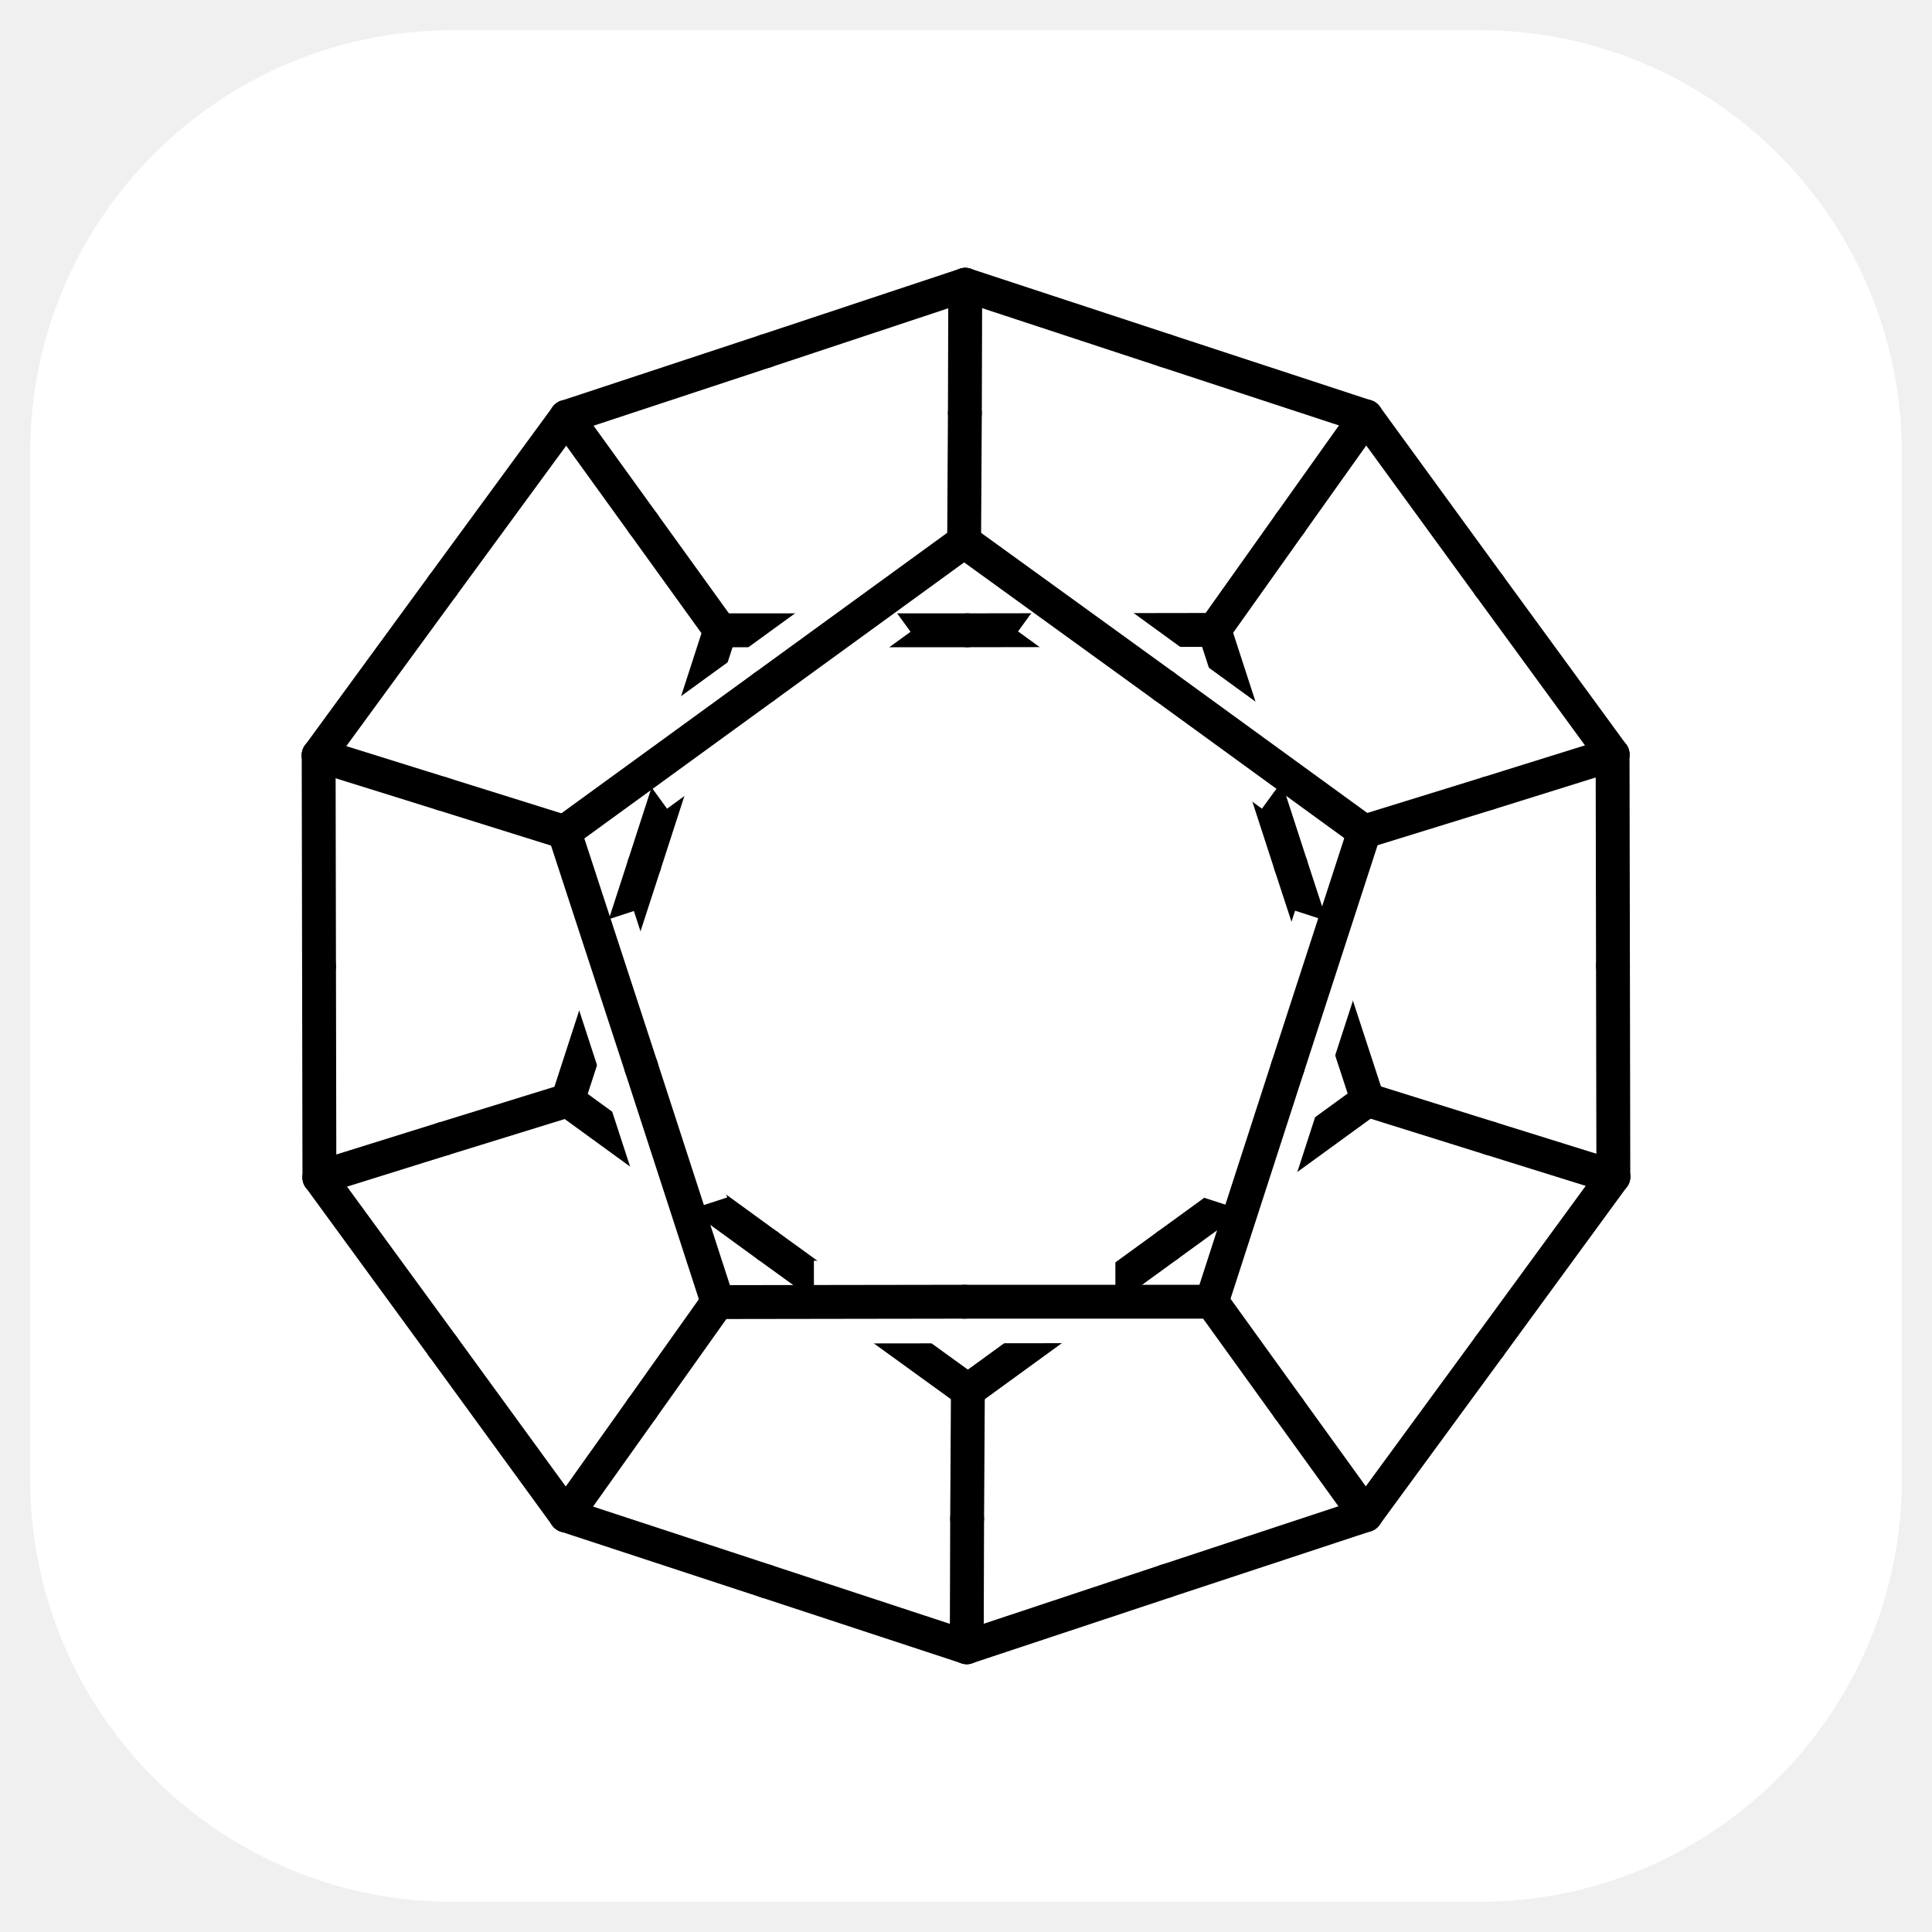
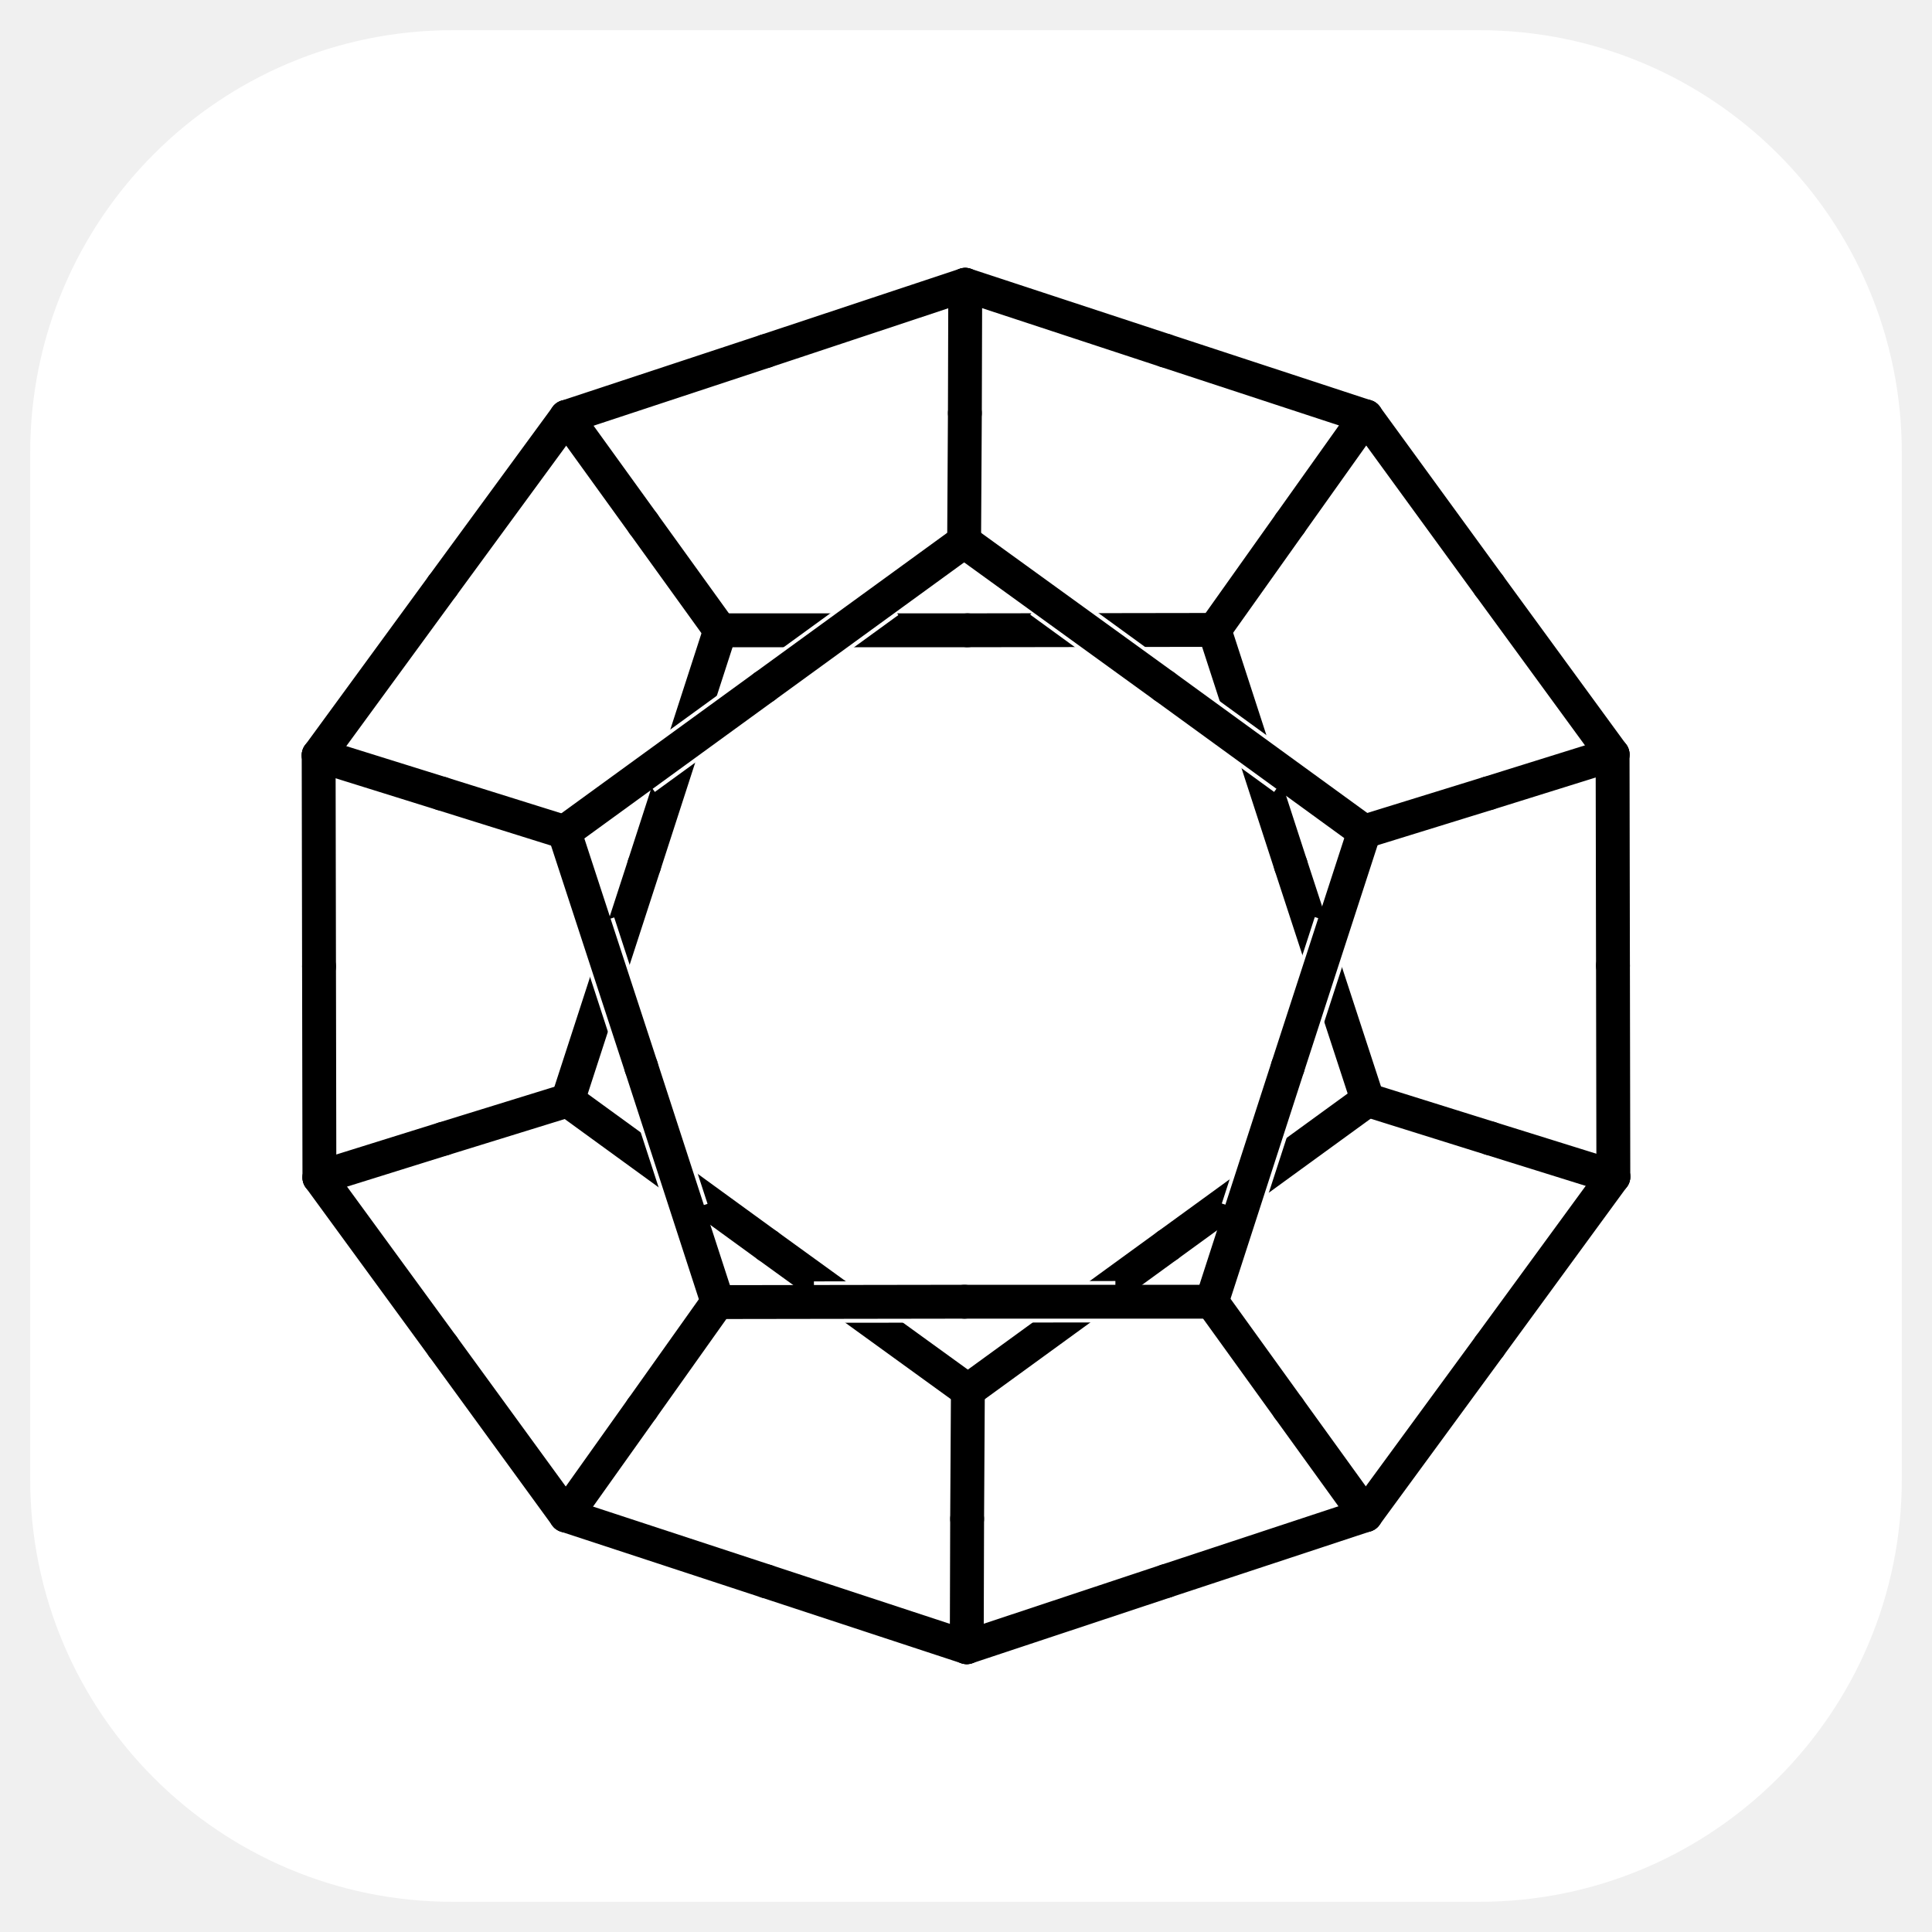
<svg xmlns="http://www.w3.org/2000/svg" viewBox="0 0 512 512" width="512" height="512">
  <rect x="8" y="8" width="496" height="496" rx="112" fill="#ffffff" />
  <svg viewBox="127.5 8.5 385.0 403.0" width="384" height="402" x="64" y="55">
    <defs>
      <mask id="cut0" maskUnits="userSpaceOnUse" x="-100000" y="-100000" width="200000" height="200000">
        <rect x="-100000" y="-100000" width="200000" height="200000" fill="#ffffff" />
-         <line x1="298.8" y1="112.3" x2="234.1" y2="159.3" stroke="#000000" stroke-width="22" stroke-opacity="1.00" />
+         <line x1="298.8" y1="112.3" x2="234.1" y2="159.3" stroke="#000000" stroke-width="11" stroke-opacity="1.00" />
      </mask>
      <mask id="cut1" maskUnits="userSpaceOnUse" x="-100000" y="-100000" width="200000" height="200000">
        <rect x="-100000" y="-100000" width="200000" height="200000" fill="#ffffff" />
-         <line x1="405.1" y1="159.3" x2="340.3" y2="112.2" stroke="#000000" stroke-width="22" stroke-opacity="1.00" />
+         <line x1="405.1" y1="159.3" x2="340.3" y2="112.2" stroke="#000000" stroke-width="11" stroke-opacity="1.00" />
      </mask>
      <mask id="cut2" maskUnits="userSpaceOnUse" x="-100000" y="-100000" width="200000" height="200000">
        <rect x="-100000" y="-100000" width="200000" height="200000" fill="#ffffff" />
-         <line x1="221.3" y1="198.8" x2="246.1" y2="274.9" stroke="#000000" stroke-width="22" stroke-opacity="1.00" />
+         <line x1="221.3" y1="198.8" x2="246.1" y2="274.9" stroke="#000000" stroke-width="11" stroke-opacity="1.00" />
      </mask>
      <mask id="cut3" maskUnits="userSpaceOnUse" x="-100000" y="-100000" width="200000" height="200000">
        <rect x="-100000" y="-100000" width="200000" height="200000" fill="#ffffff" />
-         <line x1="393.2" y1="274.8" x2="417.9" y2="198.7" stroke="#000000" stroke-width="22" stroke-opacity="1.00" />
+         <line x1="393.2" y1="274.8" x2="417.9" y2="198.7" stroke="#000000" stroke-width="11" stroke-opacity="1.00" />
      </mask>
      <mask id="cut4" maskUnits="userSpaceOnUse" x="-100000" y="-100000" width="200000" height="200000">
        <rect x="-100000" y="-100000" width="200000" height="200000" fill="#ffffff" />
-         <line x1="279.6" y1="299.3" x2="359.7" y2="299.2" stroke="#000000" stroke-width="22" stroke-opacity="1.00" />
+         <line x1="279.6" y1="299.3" x2="359.7" y2="299.2" stroke="#000000" stroke-width="11" stroke-opacity="1.00" />
      </mask>
    </defs>
    <g stroke-linecap="round">
      <g mask="url(#cut4)">
        <g mask="url(#cut3)">
          <g mask="url(#cut2)">
            <g mask="url(#cut1)">
              <g mask="url(#cut0)">
                <line x1="386.0" y1="120.7" x2="320.4" y2="120.8" stroke="#000000" stroke-width="9" stroke-opacity="1.00" />
                <line x1="320.4" y1="120.8" x2="254.7" y2="120.8" stroke="#000000" stroke-width="9" stroke-opacity="1.00" />
                <line x1="254.7" y1="120.8" x2="234.5" y2="183.2" stroke="#000000" stroke-width="9" stroke-opacity="1.00" />
                <line x1="234.5" y1="183.2" x2="214.2" y2="245.7" stroke="#000000" stroke-width="9" stroke-opacity="1.00" />
                <line x1="426.7" y1="245.6" x2="406.3" y2="183.2" stroke="#000000" stroke-width="9" stroke-opacity="1.00" />
                <line x1="406.3" y1="183.2" x2="386.0" y2="120.7" stroke="#000000" stroke-width="9" stroke-opacity="1.00" />
                <line x1="214.2" y1="245.7" x2="267.3" y2="284.3" stroke="#000000" stroke-width="9" stroke-opacity="1.00" />
                <line x1="267.3" y1="284.3" x2="320.5" y2="322.8" stroke="#000000" stroke-width="9" stroke-opacity="1.00" />
                <line x1="320.5" y1="322.8" x2="373.6" y2="284.2" stroke="#000000" stroke-width="9" stroke-opacity="1.00" />
                <line x1="373.6" y1="284.2" x2="426.7" y2="245.6" stroke="#000000" stroke-width="9" stroke-opacity="1.00" />
                <line x1="213.8" y1="64.1" x2="234.3" y2="92.5" stroke="#000000" stroke-width="9" stroke-opacity="1.00" />
                <line x1="234.3" y1="92.5" x2="254.7" y2="120.8" stroke="#000000" stroke-width="9" stroke-opacity="1.00" />
                <line x1="386.0" y1="120.7" x2="406.1" y2="92.4" stroke="#000000" stroke-width="9" stroke-opacity="1.00" />
                <line x1="406.1" y1="92.4" x2="426.3" y2="64.0" stroke="#000000" stroke-width="9" stroke-opacity="1.00" />
                <line x1="214.2" y1="245.7" x2="181.2" y2="255.9" stroke="#000000" stroke-width="9" stroke-opacity="1.00" />
                <line x1="181.2" y1="255.9" x2="148.2" y2="266.2" stroke="#000000" stroke-width="9" stroke-opacity="1.00" />
                <line x1="426.7" y1="245.6" x2="459.3" y2="255.8" stroke="#000000" stroke-width="9" stroke-opacity="1.00" />
                <line x1="459.3" y1="255.8" x2="492.0" y2="266.0" stroke="#000000" stroke-width="9" stroke-opacity="1.00" />
                <line x1="320.5" y1="322.8" x2="320.3" y2="356.9" stroke="#000000" stroke-width="9" stroke-opacity="1.00" />
                <line x1="320.3" y1="356.9" x2="320.2" y2="391.0" stroke="#000000" stroke-width="9" stroke-opacity="1.00" />
                <line x1="319.8" y1="29.0" x2="266.8" y2="46.6" stroke="#000000" stroke-width="9" stroke-opacity="1.00" />
                <line x1="266.8" y1="46.6" x2="213.8" y2="64.1" stroke="#000000" stroke-width="9" stroke-opacity="1.00" />
                <line x1="213.8" y1="64.1" x2="180.9" y2="109.0" stroke="#000000" stroke-width="9" stroke-opacity="1.00" />
                <line x1="180.9" y1="109.0" x2="148.0" y2="154.0" stroke="#000000" stroke-width="9" stroke-opacity="1.00" />
                <line x1="426.3" y1="64.0" x2="373.0" y2="46.5" stroke="#000000" stroke-width="9" stroke-opacity="1.00" />
                <line x1="373.0" y1="46.5" x2="319.8" y2="29.0" stroke="#000000" stroke-width="9" stroke-opacity="1.00" />
                <line x1="148.0" y1="154.0" x2="148.1" y2="210.1" stroke="#000000" stroke-width="9" stroke-opacity="1.00" />
                <line x1="148.1" y1="210.1" x2="148.2" y2="266.2" stroke="#000000" stroke-width="9" stroke-opacity="1.00" />
                <line x1="491.8" y1="153.8" x2="459.0" y2="108.9" stroke="#000000" stroke-width="9" stroke-opacity="1.00" />
                <line x1="459.0" y1="108.9" x2="426.3" y2="64.0" stroke="#000000" stroke-width="9" stroke-opacity="1.00" />
                <line x1="148.2" y1="266.2" x2="181.0" y2="311.1" stroke="#000000" stroke-width="9" stroke-opacity="1.00" />
                <line x1="181.0" y1="311.1" x2="213.7" y2="356.0" stroke="#000000" stroke-width="9" stroke-opacity="1.00" />
                <line x1="492.0" y1="266.0" x2="491.9" y2="209.9" stroke="#000000" stroke-width="9" stroke-opacity="1.00" />
                <line x1="491.9" y1="209.9" x2="491.8" y2="153.8" stroke="#000000" stroke-width="9" stroke-opacity="1.00" />
                <line x1="213.7" y1="356.0" x2="267.0" y2="373.5" stroke="#000000" stroke-width="9" stroke-opacity="1.00" />
                <line x1="267.0" y1="373.5" x2="320.2" y2="391.0" stroke="#000000" stroke-width="9" stroke-opacity="1.00" />
                <line x1="426.2" y1="355.9" x2="459.1" y2="311.0" stroke="#000000" stroke-width="9" stroke-opacity="1.00" />
                <line x1="459.1" y1="311.0" x2="492.0" y2="266.0" stroke="#000000" stroke-width="9" stroke-opacity="1.00" />
                <line x1="320.2" y1="391.0" x2="373.2" y2="373.4" stroke="#000000" stroke-width="9" stroke-opacity="1.00" />
                <line x1="373.2" y1="373.4" x2="426.2" y2="355.9" stroke="#000000" stroke-width="9" stroke-opacity="1.00" />
                <line x1="319.8" y1="29.0" x2="319.7" y2="63.1" stroke="#000000" stroke-width="9" stroke-opacity="1.00" />
                <line x1="319.7" y1="63.1" x2="319.5" y2="97.2" stroke="#000000" stroke-width="9" stroke-opacity="1.00" />
                <line x1="213.3" y1="174.4" x2="180.7" y2="164.2" stroke="#000000" stroke-width="9" stroke-opacity="1.00" />
                <line x1="180.7" y1="164.2" x2="148.0" y2="154.0" stroke="#000000" stroke-width="9" stroke-opacity="1.00" />
                <line x1="491.8" y1="153.8" x2="458.8" y2="164.1" stroke="#000000" stroke-width="9" stroke-opacity="1.00" />
                <line x1="458.8" y1="164.1" x2="425.8" y2="174.3" stroke="#000000" stroke-width="9" stroke-opacity="1.00" />
                <line x1="213.7" y1="356.0" x2="233.9" y2="327.6" stroke="#000000" stroke-width="9" stroke-opacity="1.00" />
                <line x1="233.9" y1="327.6" x2="254.0" y2="299.3" stroke="#000000" stroke-width="9" stroke-opacity="1.00" />
                <line x1="426.2" y1="355.9" x2="405.7" y2="327.5" stroke="#000000" stroke-width="9" stroke-opacity="1.00" />
                <line x1="405.7" y1="327.5" x2="385.3" y2="299.2" stroke="#000000" stroke-width="9" stroke-opacity="1.00" />
              </g>
              <line x1="319.5" y1="97.2" x2="266.4" y2="135.8" stroke="#000000" stroke-width="9" stroke-opacity="1.00" />
              <line x1="266.4" y1="135.8" x2="213.3" y2="174.4" stroke="#000000" stroke-width="9" stroke-opacity="1.00" />
            </g>
            <line x1="425.8" y1="174.3" x2="372.7" y2="135.7" stroke="#000000" stroke-width="9" stroke-opacity="1.00" />
            <line x1="372.7" y1="135.7" x2="319.5" y2="97.2" stroke="#000000" stroke-width="9" stroke-opacity="1.00" />
          </g>
          <line x1="213.3" y1="174.4" x2="233.7" y2="236.8" stroke="#000000" stroke-width="9" stroke-opacity="1.00" />
          <line x1="233.7" y1="236.8" x2="254.0" y2="299.3" stroke="#000000" stroke-width="9" stroke-opacity="1.00" />
        </g>
        <line x1="385.3" y1="299.2" x2="405.5" y2="236.8" stroke="#000000" stroke-width="9" stroke-opacity="1.00" />
        <line x1="405.5" y1="236.8" x2="425.8" y2="174.3" stroke="#000000" stroke-width="9" stroke-opacity="1.00" />
      </g>
      <line x1="254.0" y1="299.3" x2="319.6" y2="299.2" stroke="#000000" stroke-width="9" stroke-opacity="1.00" />
      <line x1="319.6" y1="299.2" x2="385.3" y2="299.2" stroke="#000000" stroke-width="9" stroke-opacity="1.00" />
    </g>
  </svg>
</svg>
